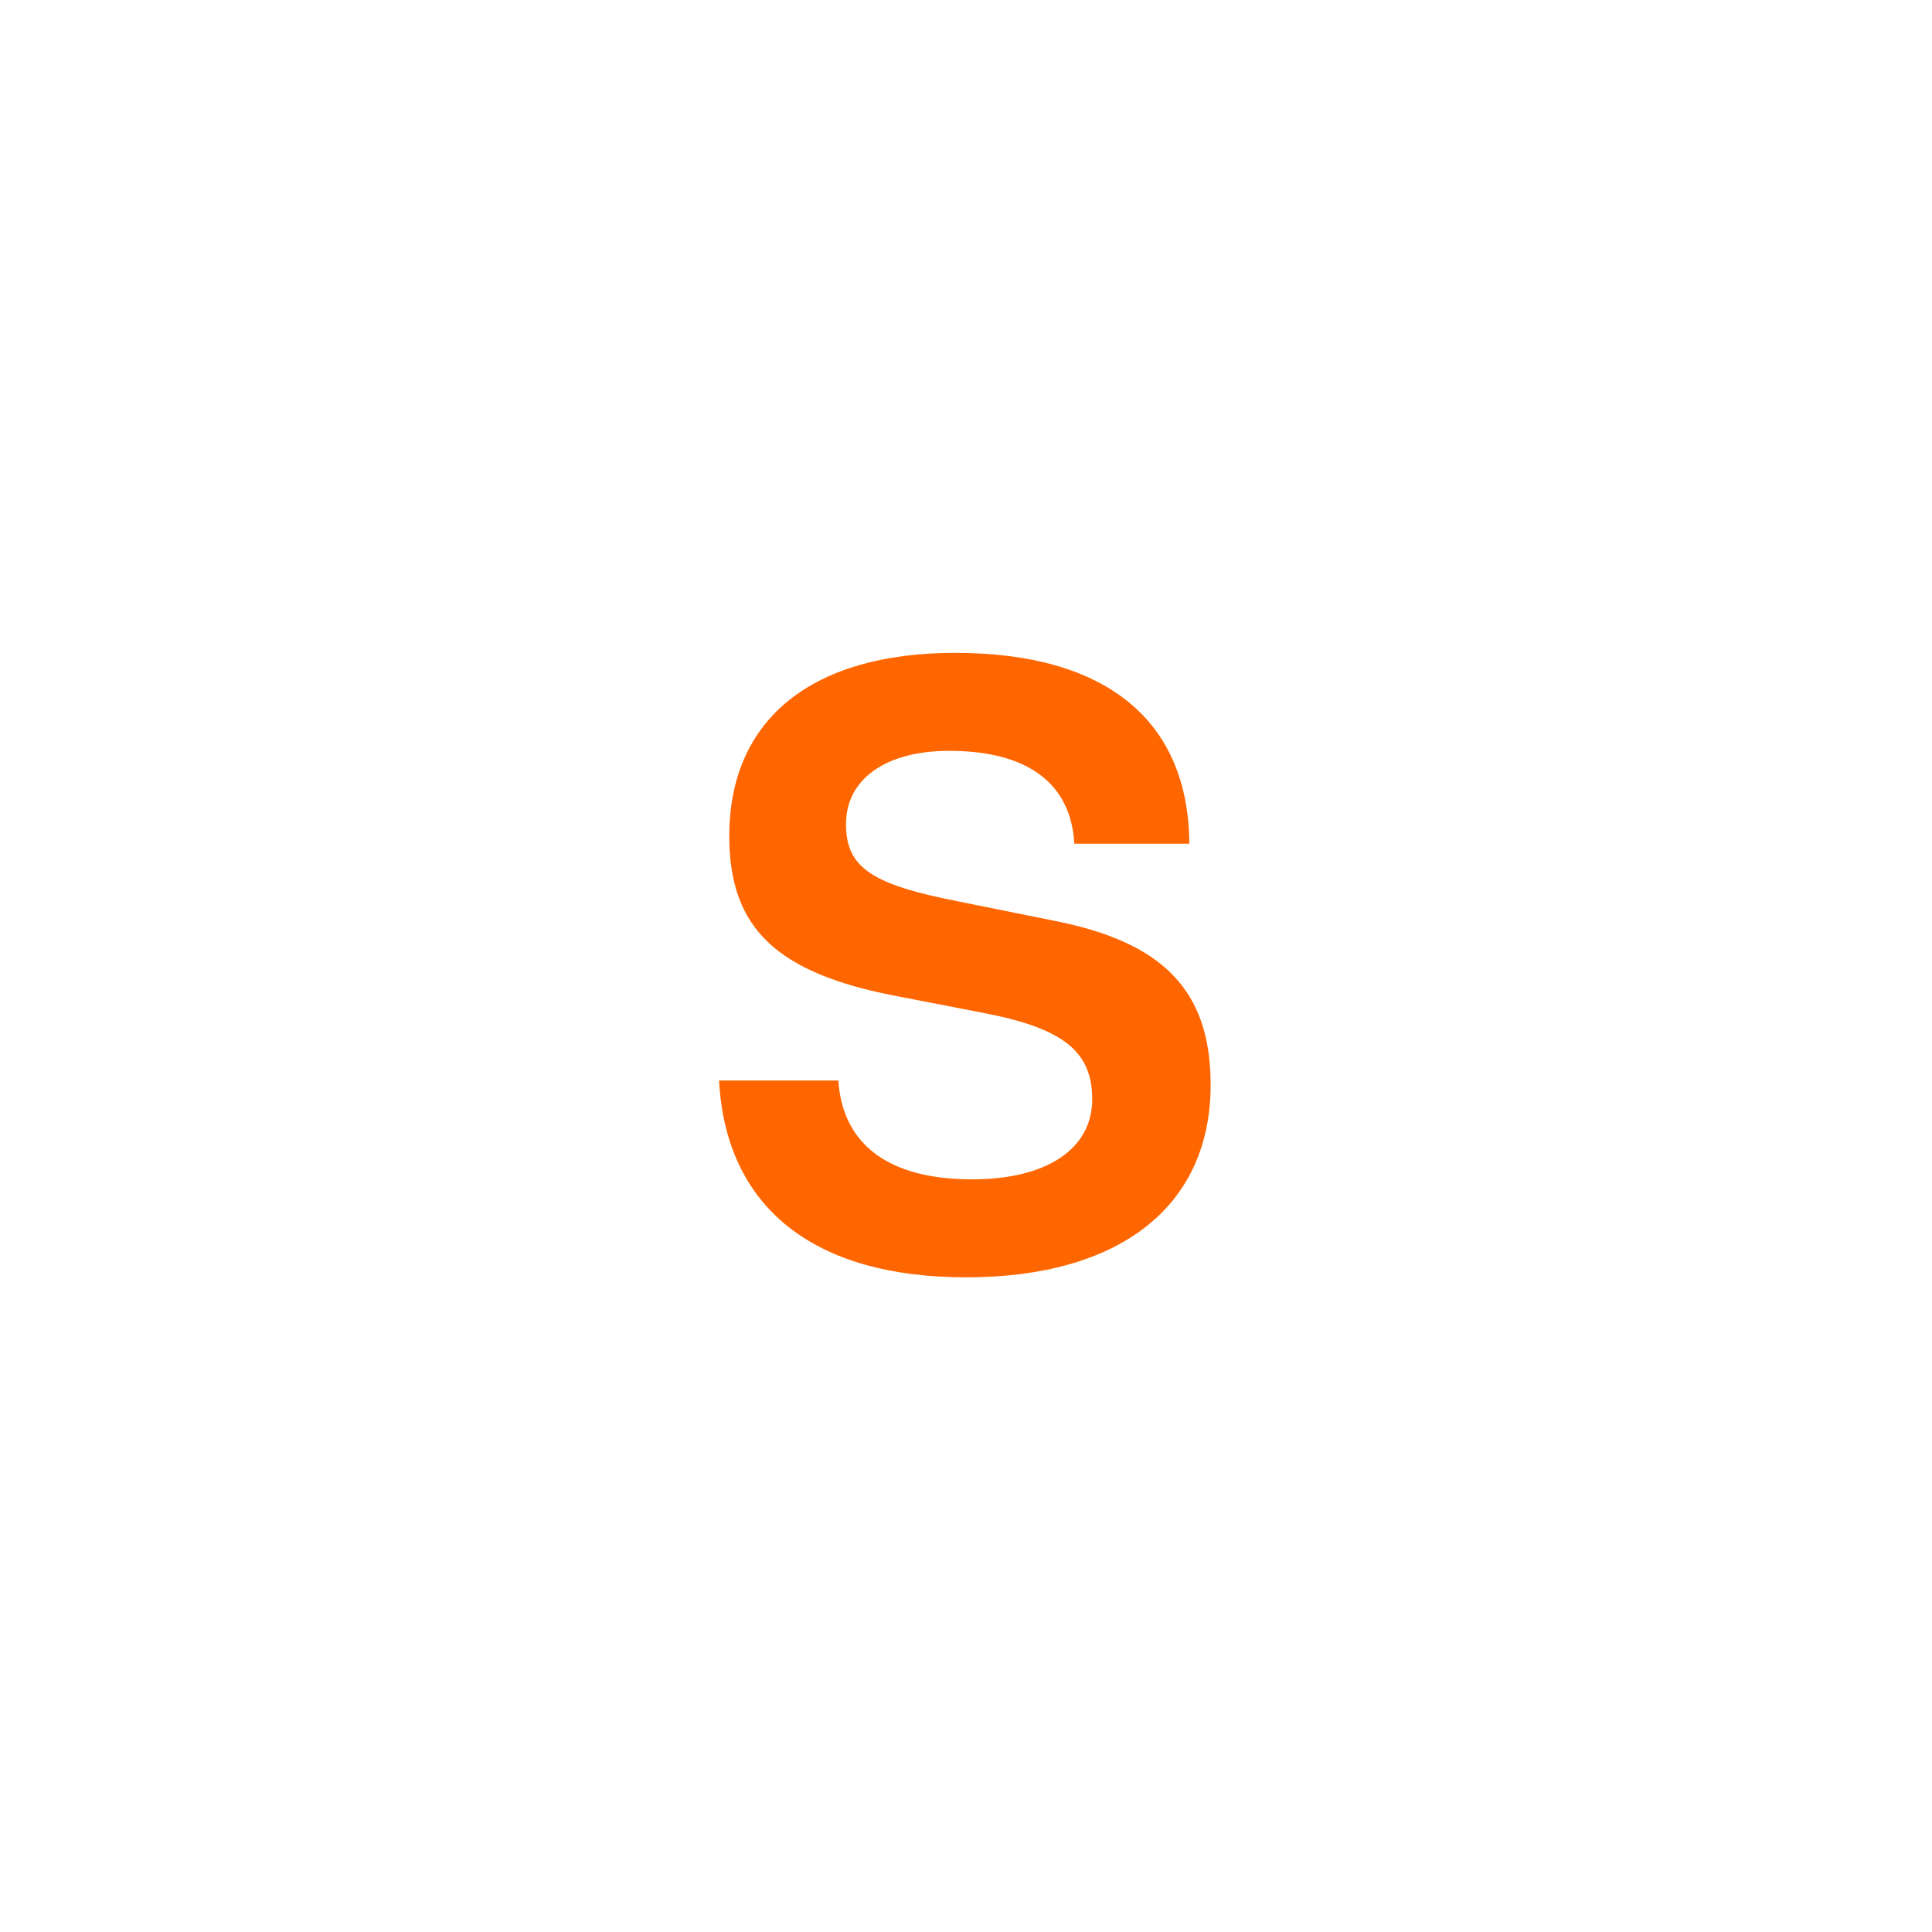
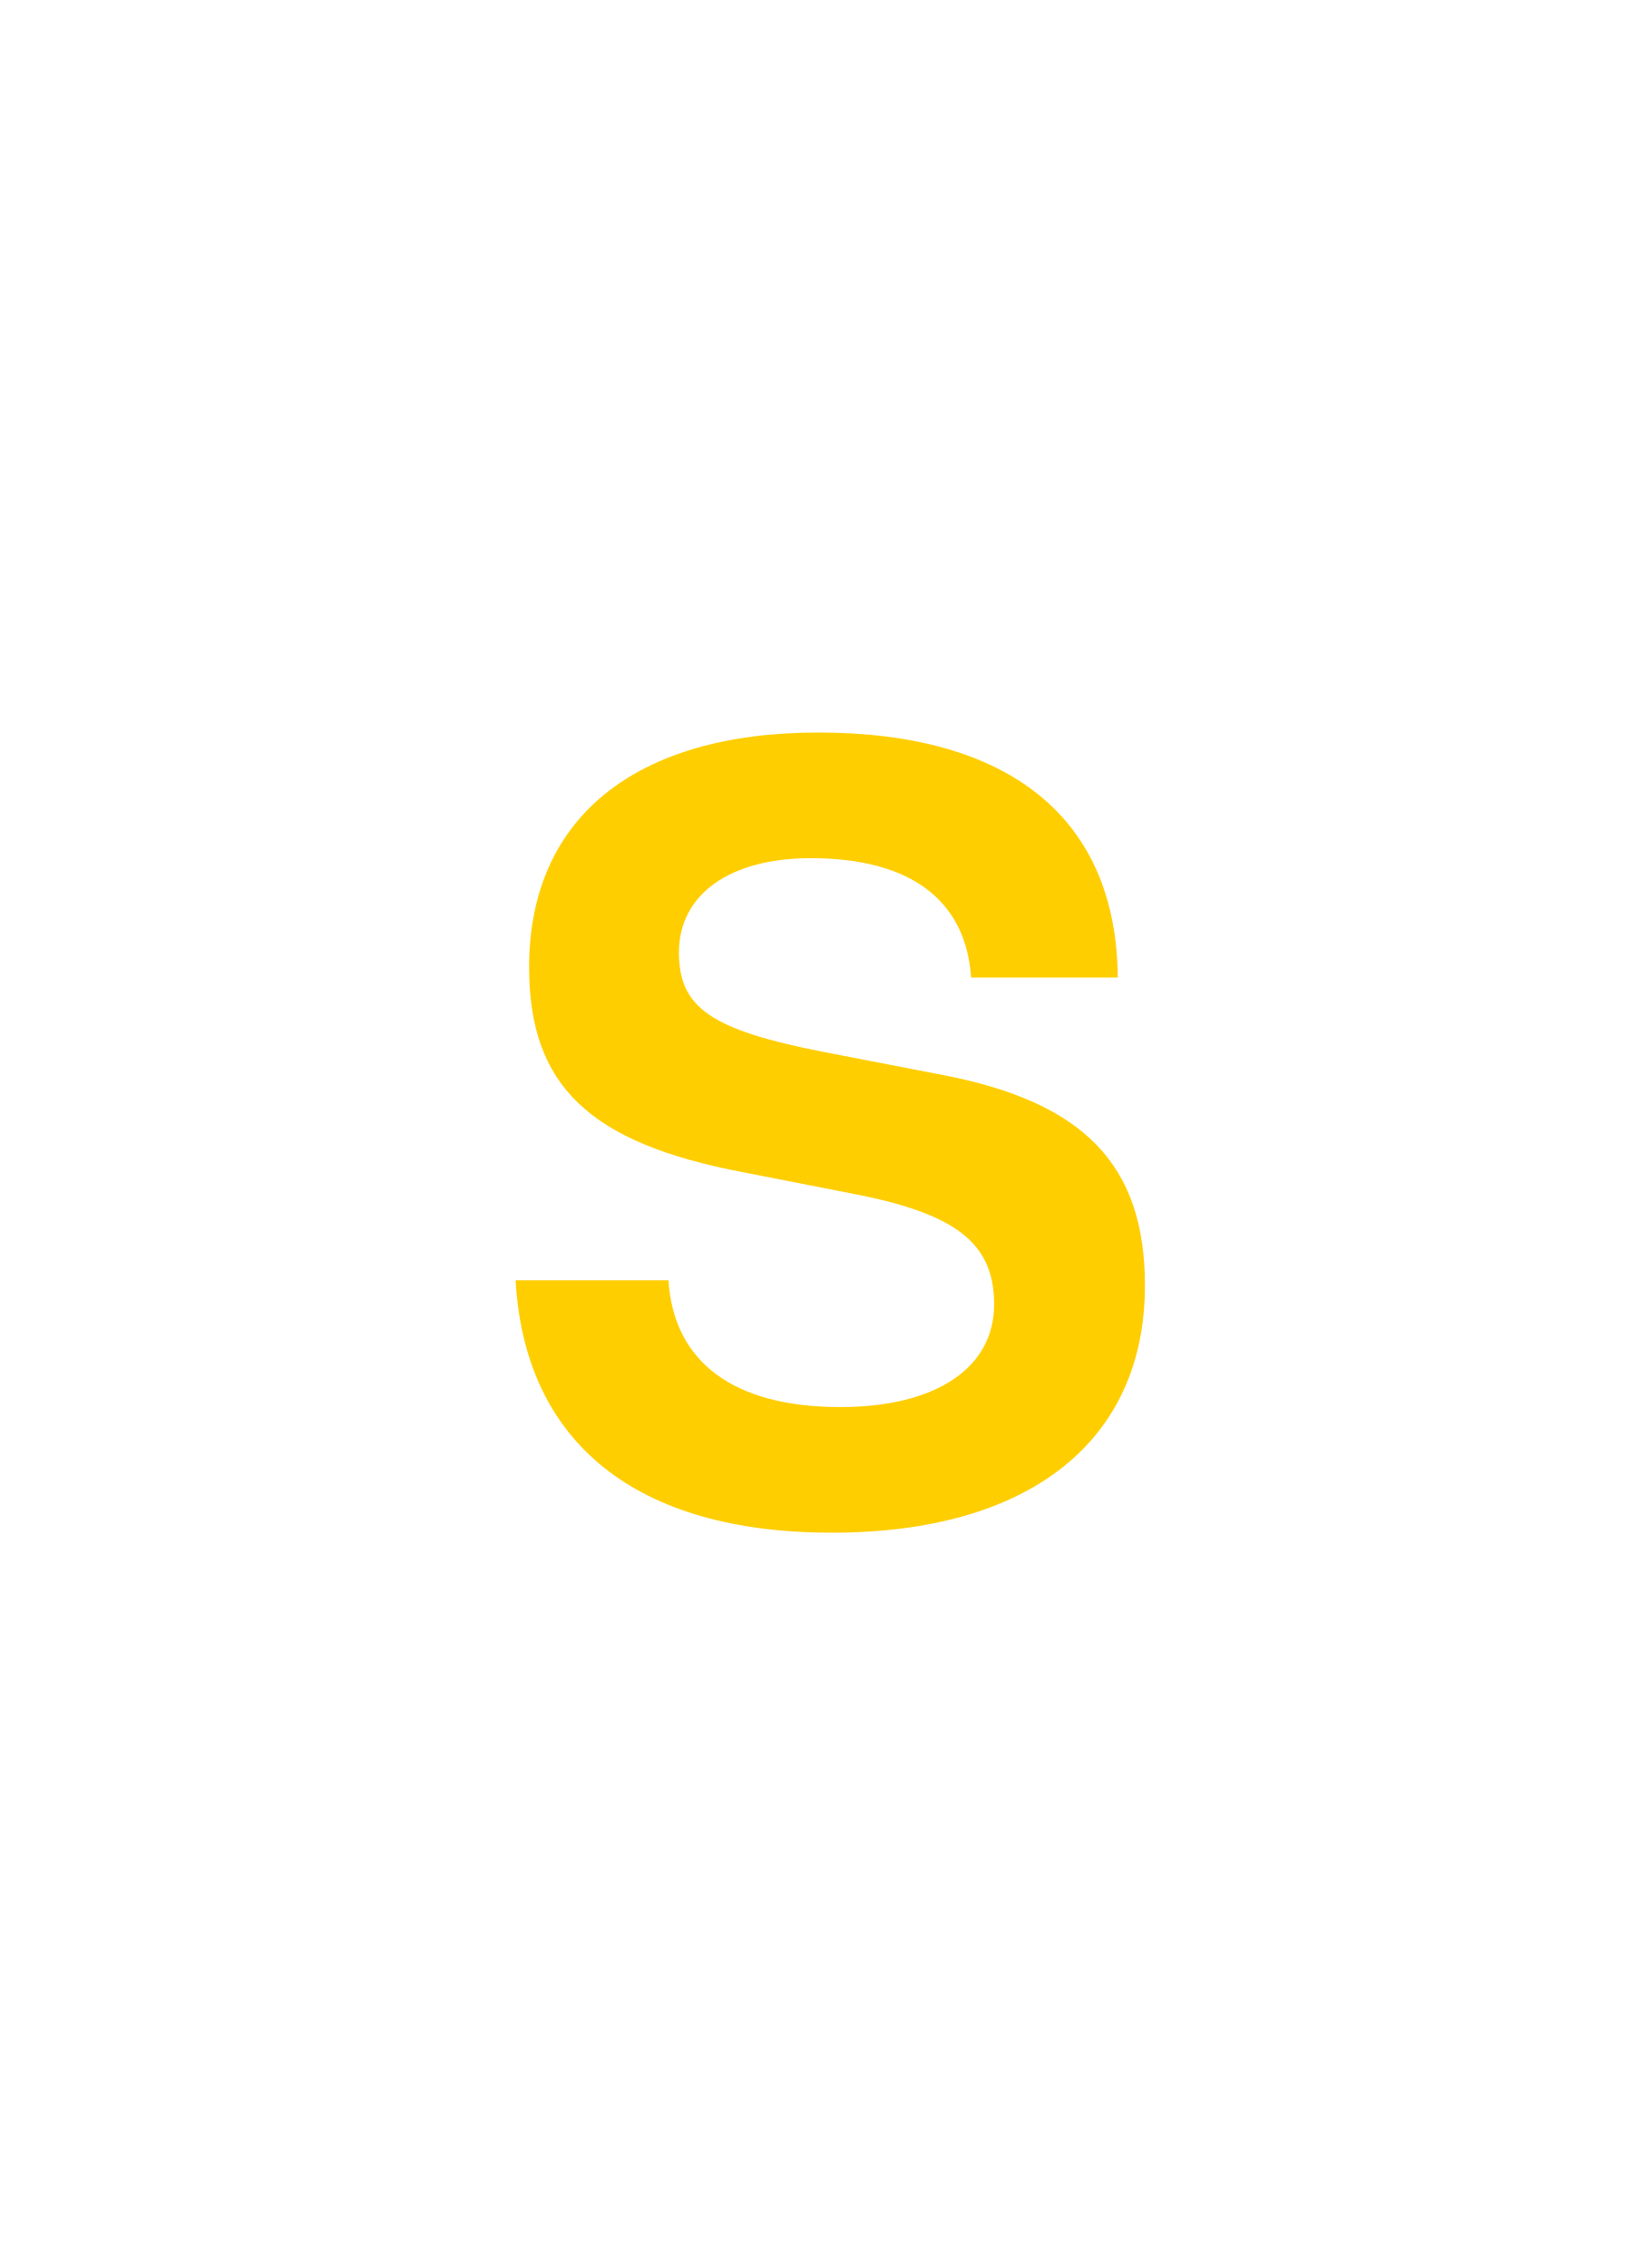
- <svg xmlns="http://www.w3.org/2000/svg" width="1cm" height="1cm" viewBox="0 0 35.433 35.433" id="svg11174" version="1.1">
+ <svg xmlns="http://www.w3.org/2000/svg" width="8cm" height="11cm" viewBox="0 0 283.465 389.764" id="svg11174" version="1.1">
  <defs id="defs11176" />
-   <g id="layer1" transform="translate(0,-1016.929)">
-     <text xml:space="preserve" style="font-style:normal;font-weight:normal;font-size:15px;line-height:125%;font-family:Sans;letter-spacing:0px;word-spacing:0px;fill:#ff6600;fill-opacity:1;stroke:none;stroke-width:1px;stroke-linecap:butt;stroke-linejoin:miter;stroke-opacity:1" x="12.703" y="1040.014" id="text9048">
-       <tspan x="12.703" y="1040.014" style="font-style:normal;font-variant:normal;font-weight:bold;font-stretch:normal;font-size:15px;font-family:Helvetica;-inkscape-font-specification:'Helvetica Bold';fill:#ff6600;fill-opacity:1" id="tspan9052">S</tspan>
+   <g id="layer1" transform="translate(0,-662.5985)">
+     <text xml:space="preserve" style="font-style:normal;font-weight:normal;font-size:15px;line-height:125%;font-family:Sans;letter-spacing:0px;word-spacing:0px;fill:#ffce00;fill-opacity:1;stroke:none;stroke-width:1px;stroke-linecap:butt;stroke-linejoin:miter;stroke-opacity:1" x="82.846" y="921.86" id="text9048">
+       <tspan x="82.846" y="921.86" style="font-style:normal;font-variant:normal;font-weight:bold;font-stretch:normal;font-size:180px;font-family:Helvetica;-inkscape-font-specification:'Helvetica Bold';fill:#ffce00;fill-opacity:1" id="tspan9052">S</tspan>
    </text>
  </g>
</svg>
